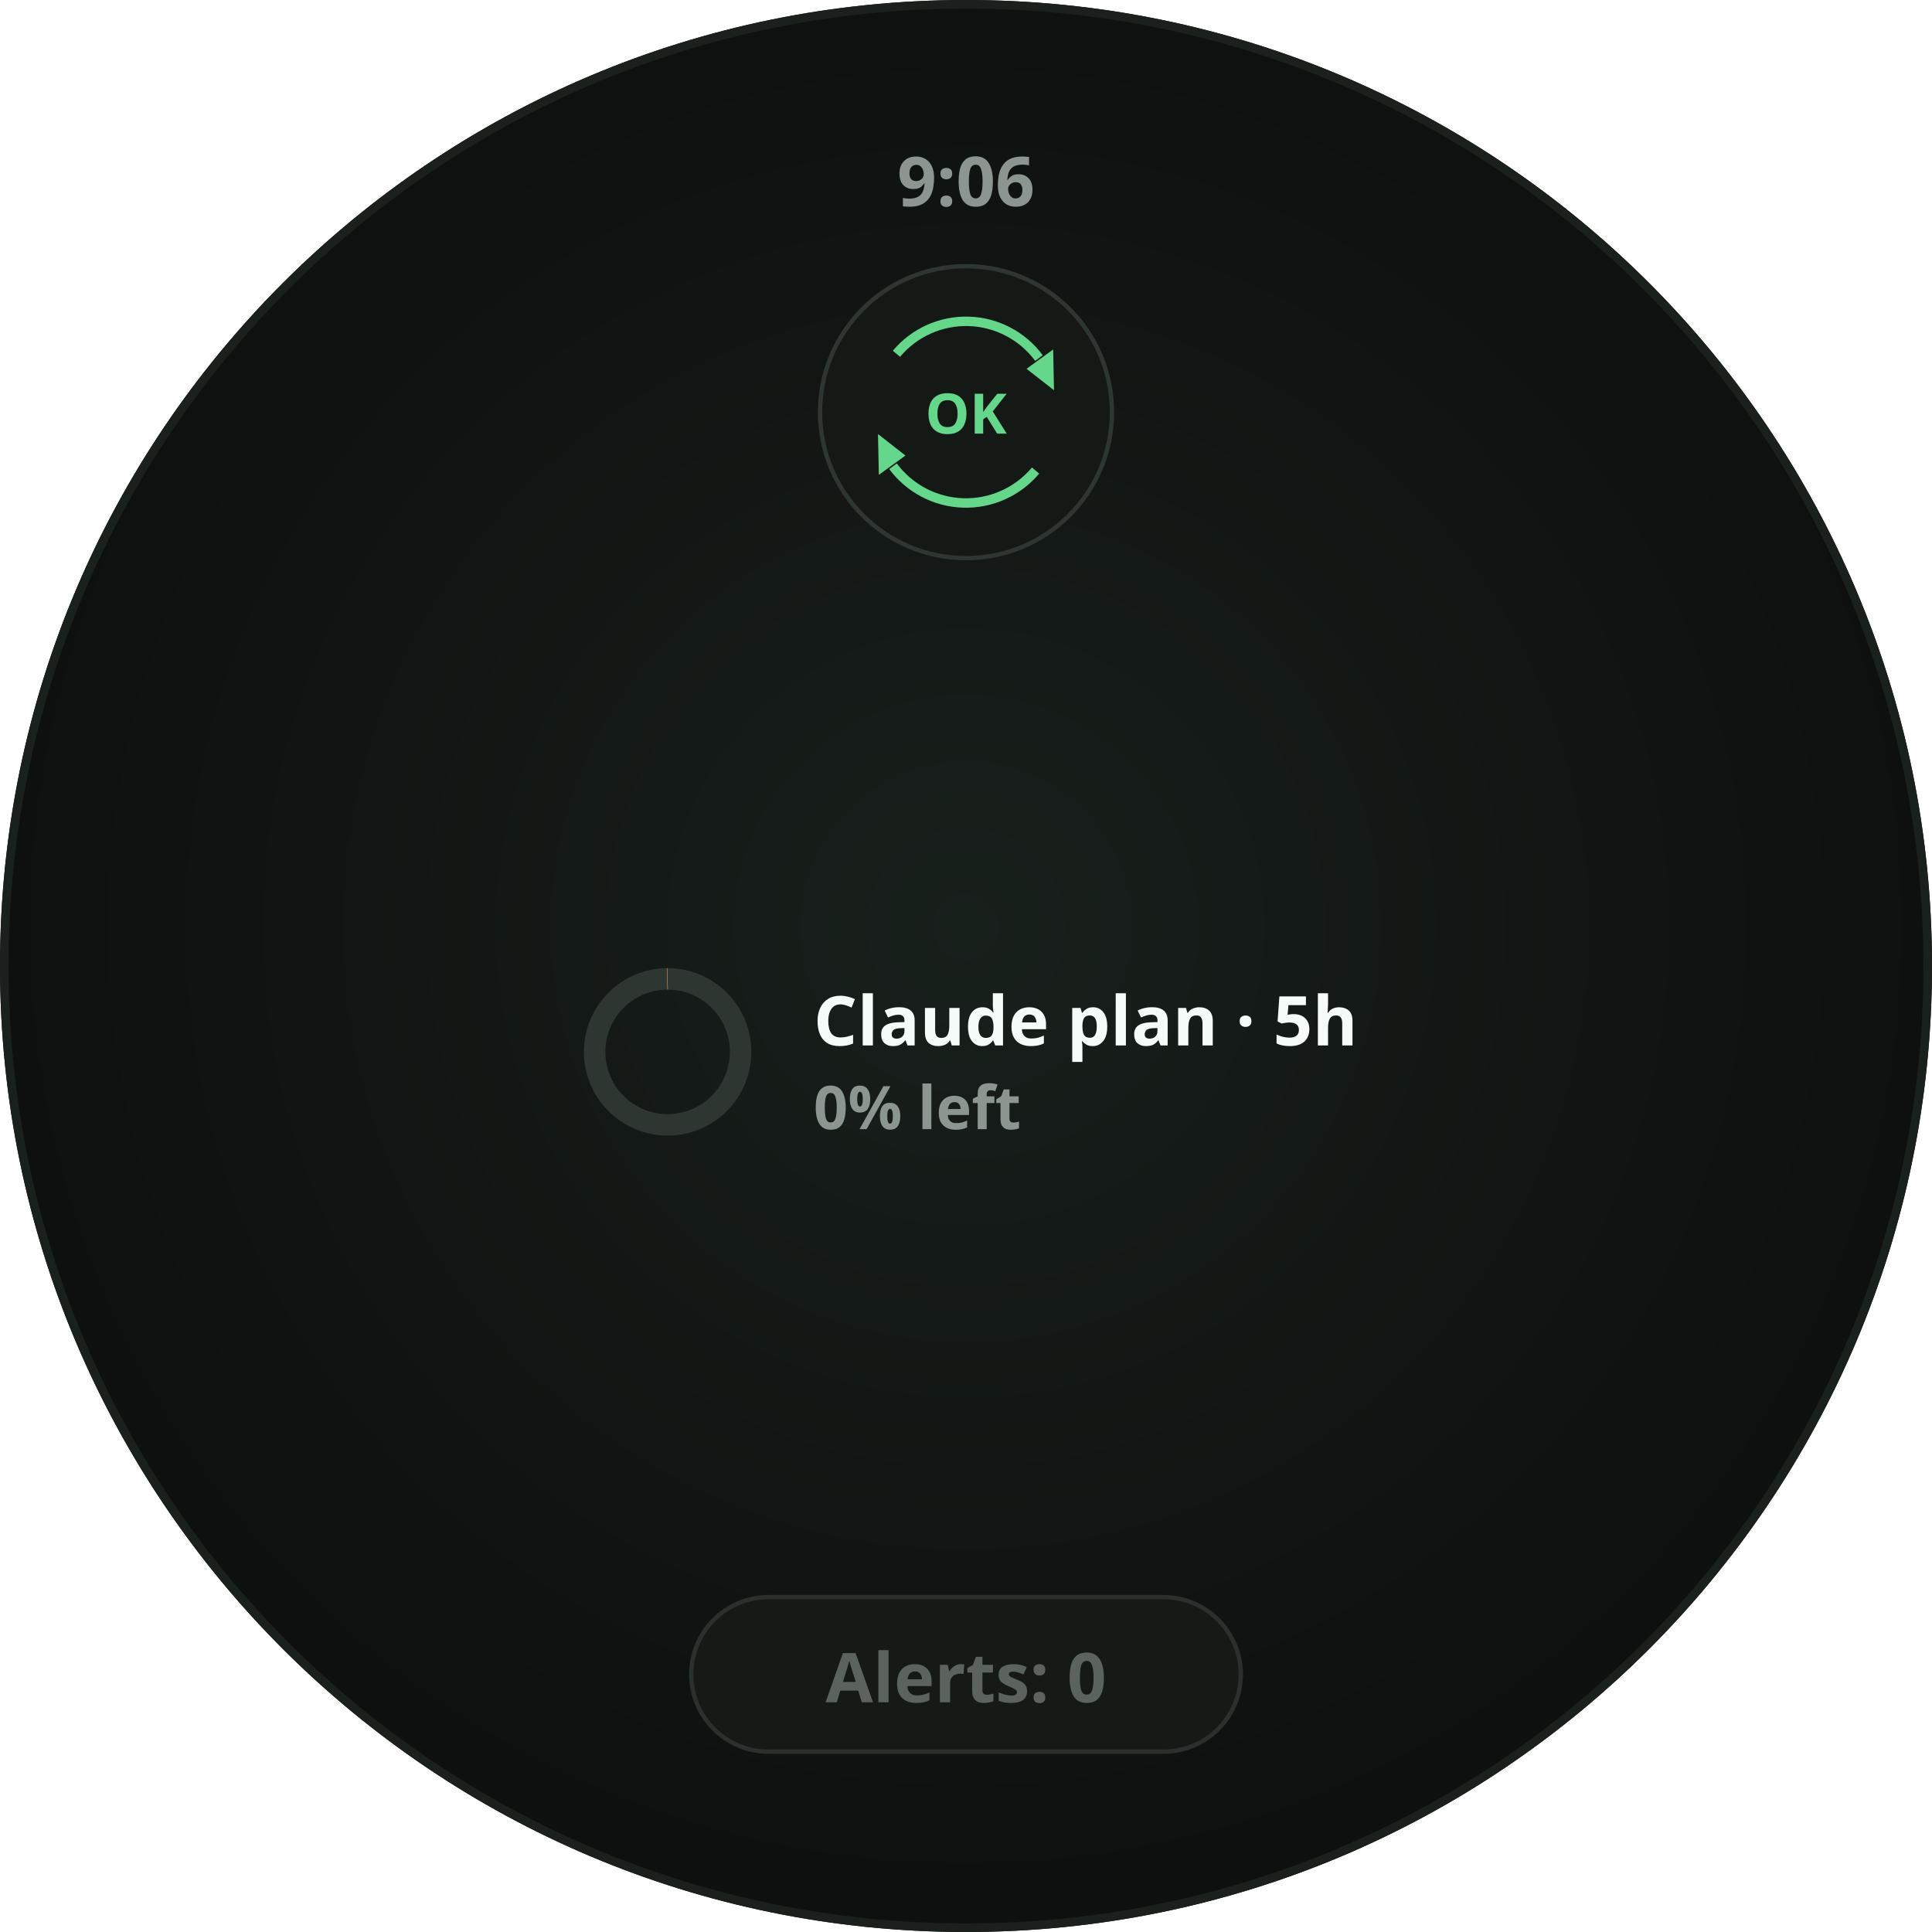
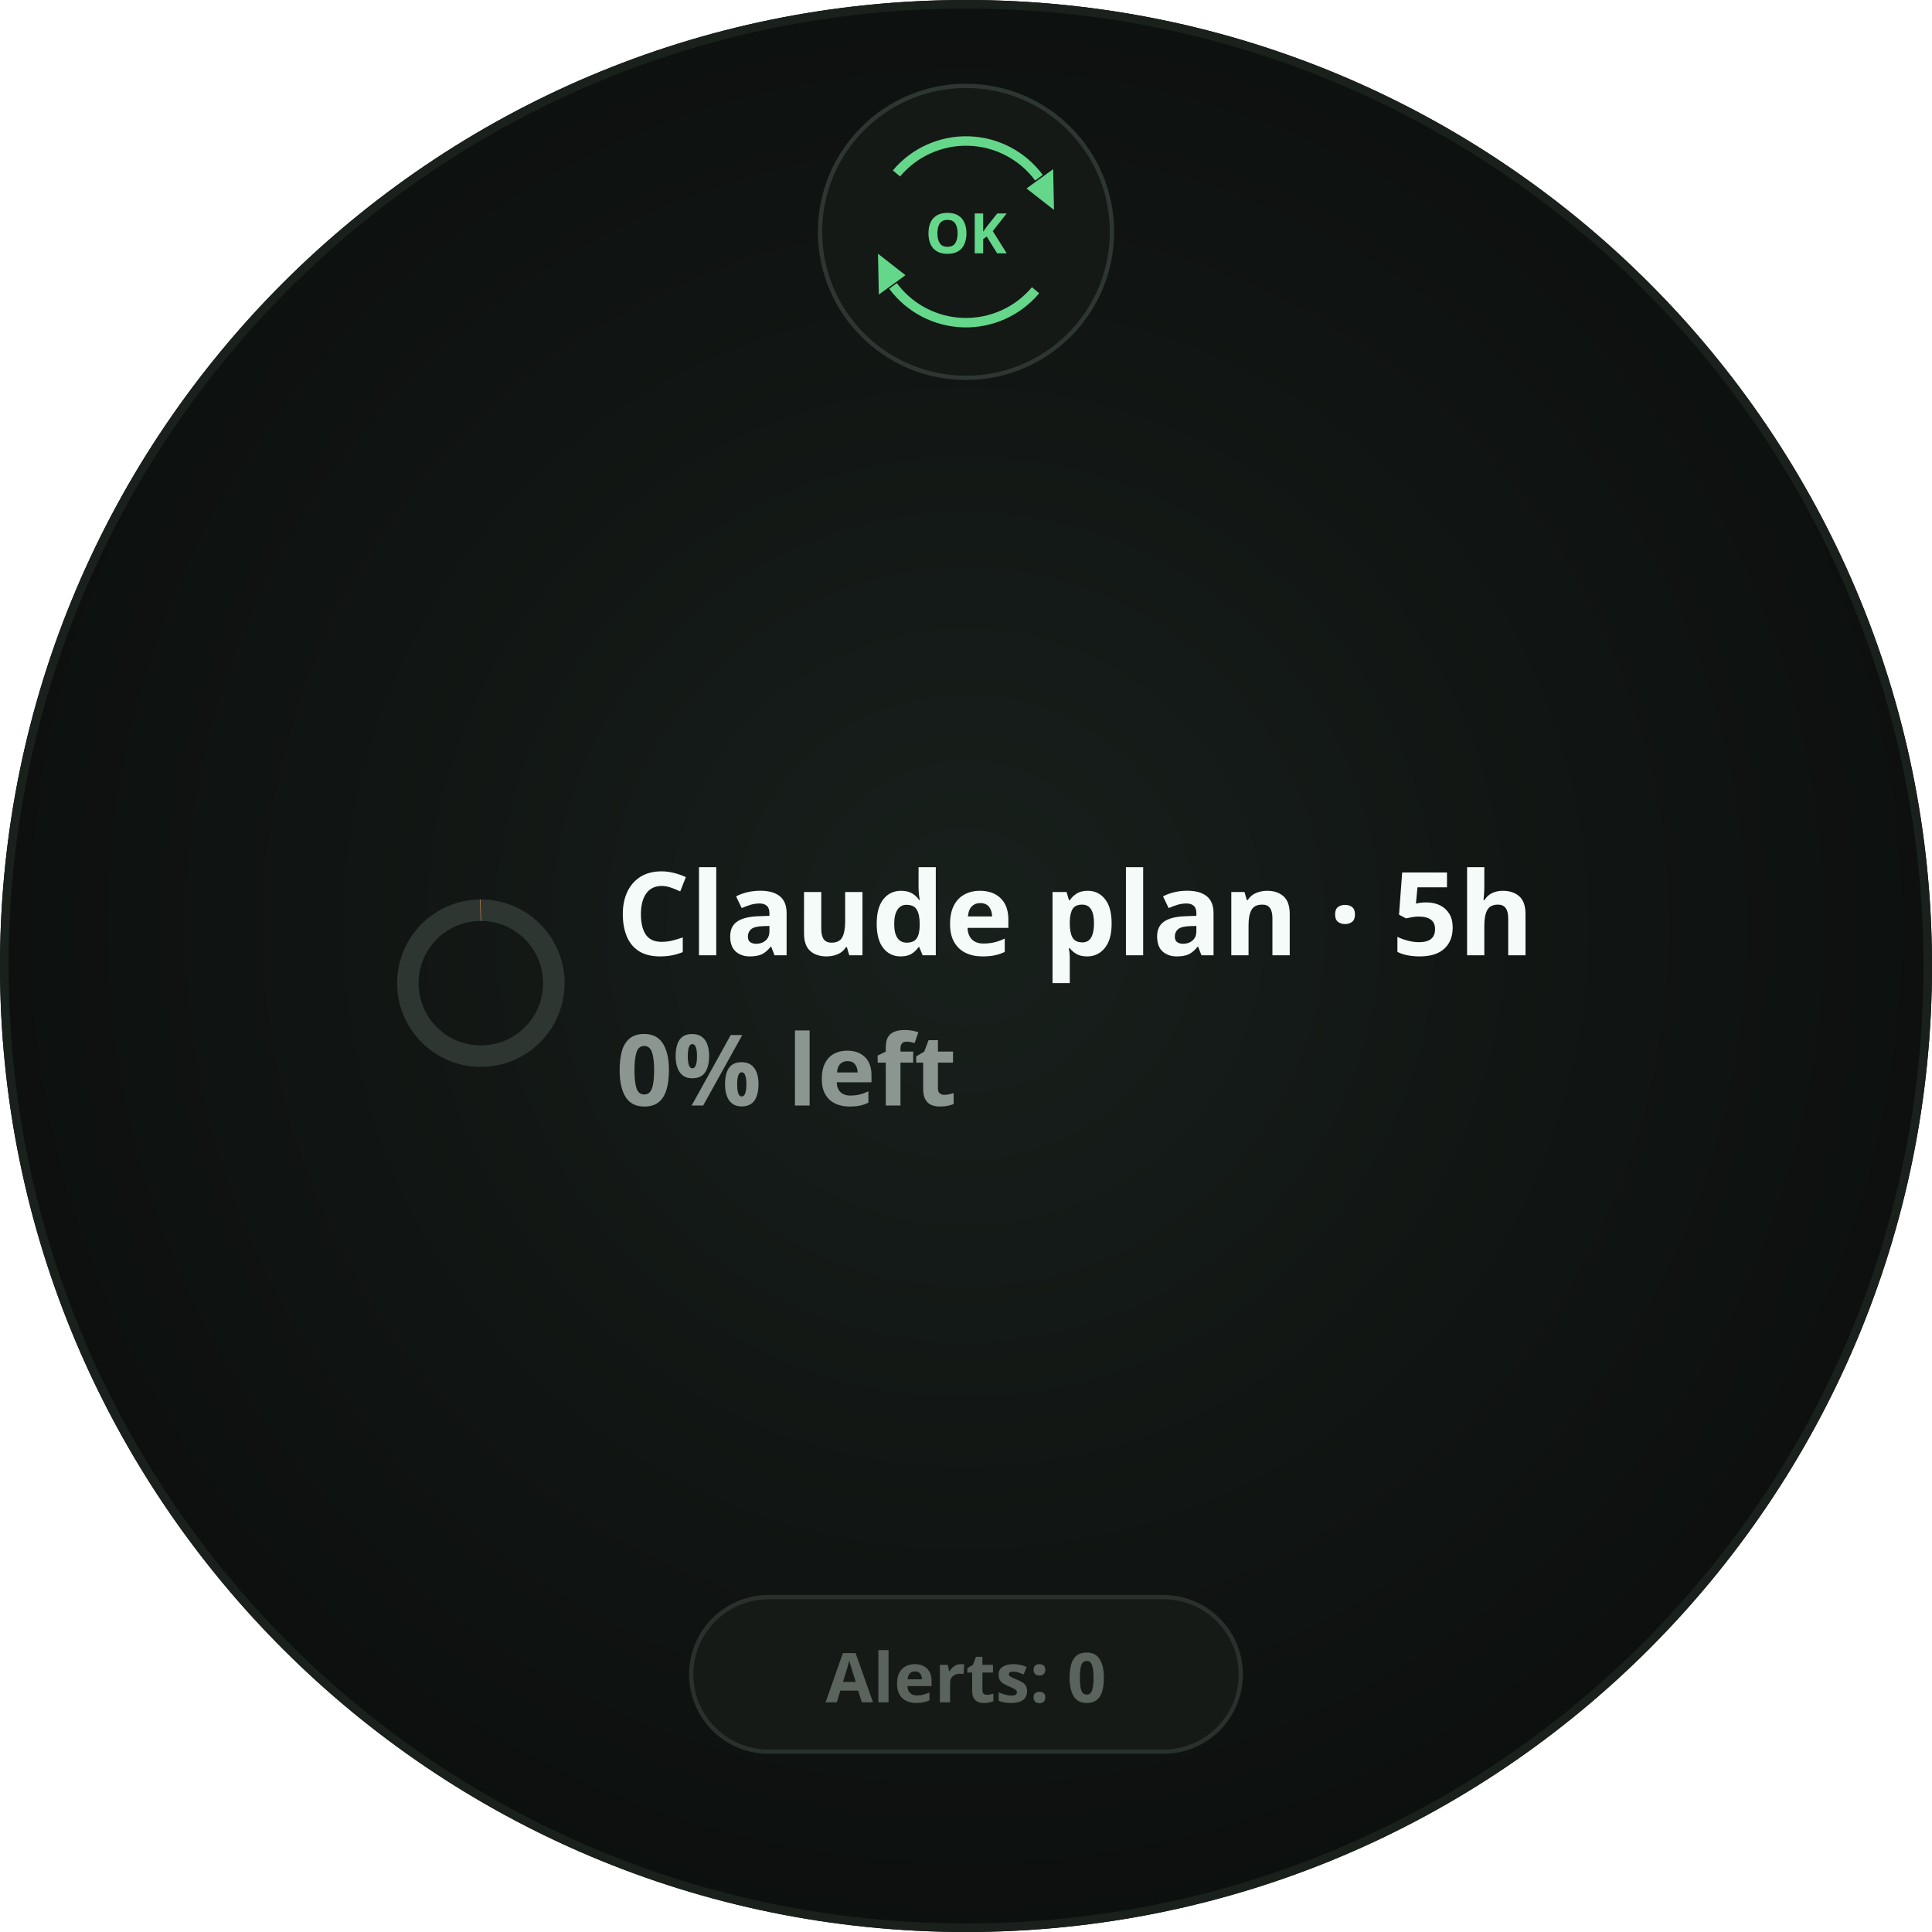
<svg xmlns="http://www.w3.org/2000/svg" width="450" height="450" viewBox="0 0 450 450" role="img" aria-label="Positive fraction rounds to ordinary zero label">
  <defs>
    <radialGradient id="lift" cx="50%" cy="48%" r="62%">
      <stop offset="0%" stop-color="#18201C" />
      <stop offset="55%" stop-color="#101412" />
      <stop offset="100%" stop-color="#0A0D0B" />
    </radialGradient>
    <clipPath id="roundClip">
      <circle cx="225" cy="225" r="225" />
    </clipPath>
  </defs>
  <g clip-path="url(#roundClip)">
    <rect width="450" height="450" fill="url(#lift)" />
-     <text x="225" y="48" text-anchor="middle" font-family="Noto Sans, sans-serif" font-size="16" font-weight="700" fill="#8A968F">9:06</text>
-     <circle cx="225" cy="96" r="34" fill="#141916" stroke="#2E3632" stroke-width="1" />
-     <path d="M 208.8 82.4 A 21.15 21.15 0 0 1 242.0 83.4" fill="none" stroke="#65D78A" stroke-width="2.2" stroke-linecap="butt" opacity="1" />
-     <path d="M 245.5 90.9       L 239.1 85.9       L 245.3 81.4 Z" fill="#65D78A" opacity="1" />
-     <path d="M 241.2 109.6 A 21.15 21.15 0 0 1 208.0 108.6" fill="none" stroke="#65D78A" stroke-width="2.2" stroke-linecap="butt" opacity="1" />
-     <path d="M 204.5 101.1       L 210.9 106.1       L 204.7 110.6 Z" fill="#65D78A" opacity="1" />
-     <text x="225" y="101.0" text-anchor="middle" font-family="Noto Sans, sans-serif" font-size="13" font-weight="700" fill="#65D78A">OK</text>
-     <circle cx="155.5" cy="245" r="17" fill="none" stroke="#2E3632" stroke-width="5" />
-     <circle cx="155.5" cy="245" r="17" fill="none" stroke="#E8915A" stroke-width="5" stroke-linecap="butt" stroke-dasharray="0.107 106.814" stroke-dashoffset="-106.707" transform="rotate(-90 155.5 245)" />
-     <text x="189.5" y="243.5" font-family="Noto Sans, sans-serif" font-size="16" font-weight="700" fill="#F4FBF8">Claude plan · 5h</text>
-     <text x="189.5" y="263.0" font-family="Noto Sans, sans-serif" font-size="14" font-weight="700" fill="#8A968F">0% left</text>
+     <circle cx="225" cy="54" r="34" fill="#141916" stroke="#2E3632" stroke-width="1" />
+     <path d="M 208.8 40.4 A 21.15 21.15 0 0 1 242.0 41.4" fill="none" stroke="#65D78A" stroke-width="2.2" stroke-linecap="butt" opacity="1" />
+     <path d="M 245.5 48.9       L 239.1 43.9       L 245.3 39.4 Z" fill="#65D78A" opacity="1" />
+     <path d="M 241.2 67.6 A 21.15 21.15 0 0 1 208.0 66.6" fill="none" stroke="#65D78A" stroke-width="2.2" stroke-linecap="butt" opacity="1" />
+     <path d="M 204.5 59.1       L 210.9 64.1       L 204.7 68.6 Z" fill="#65D78A" opacity="1" />
+     <text x="225" y="59.0" text-anchor="middle" font-family="Noto Sans, sans-serif" font-size="13" font-weight="700" fill="#65D78A">OK</text>
+     <circle cx="112" cy="229" r="17" fill="none" stroke="#2E3632" stroke-width="5" />
+     <circle cx="112" cy="229" r="17" fill="none" stroke="#E8915A" stroke-width="5" stroke-linecap="butt" stroke-dasharray="0.107 106.814" stroke-dashoffset="-106.707" transform="rotate(-90 112 229)" />
+     <text x="143.5" y="222.5" font-family="Noto Sans, sans-serif" font-size="27" font-weight="700" fill="#F4FBF8">Claude plan · 5h</text>
+     <text x="143.5" y="257.5" font-family="Noto Sans, sans-serif" font-size="23" font-weight="700" fill="#8A968F">0% left</text>
    <rect x="161.0" y="372" width="128.0" height="36" rx="18" fill="#171B18" stroke="#2A302C" stroke-width="1" fill-opacity="0.85" />
    <text x="225" y="396.5" text-anchor="middle" font-family="Noto Sans, sans-serif" font-size="16" font-weight="700" fill="#5A635C">Alerts: 0</text>
  </g>
  <circle cx="225" cy="225" r="224.0" fill="none" stroke="#1A201C" stroke-width="2" />
</svg>
